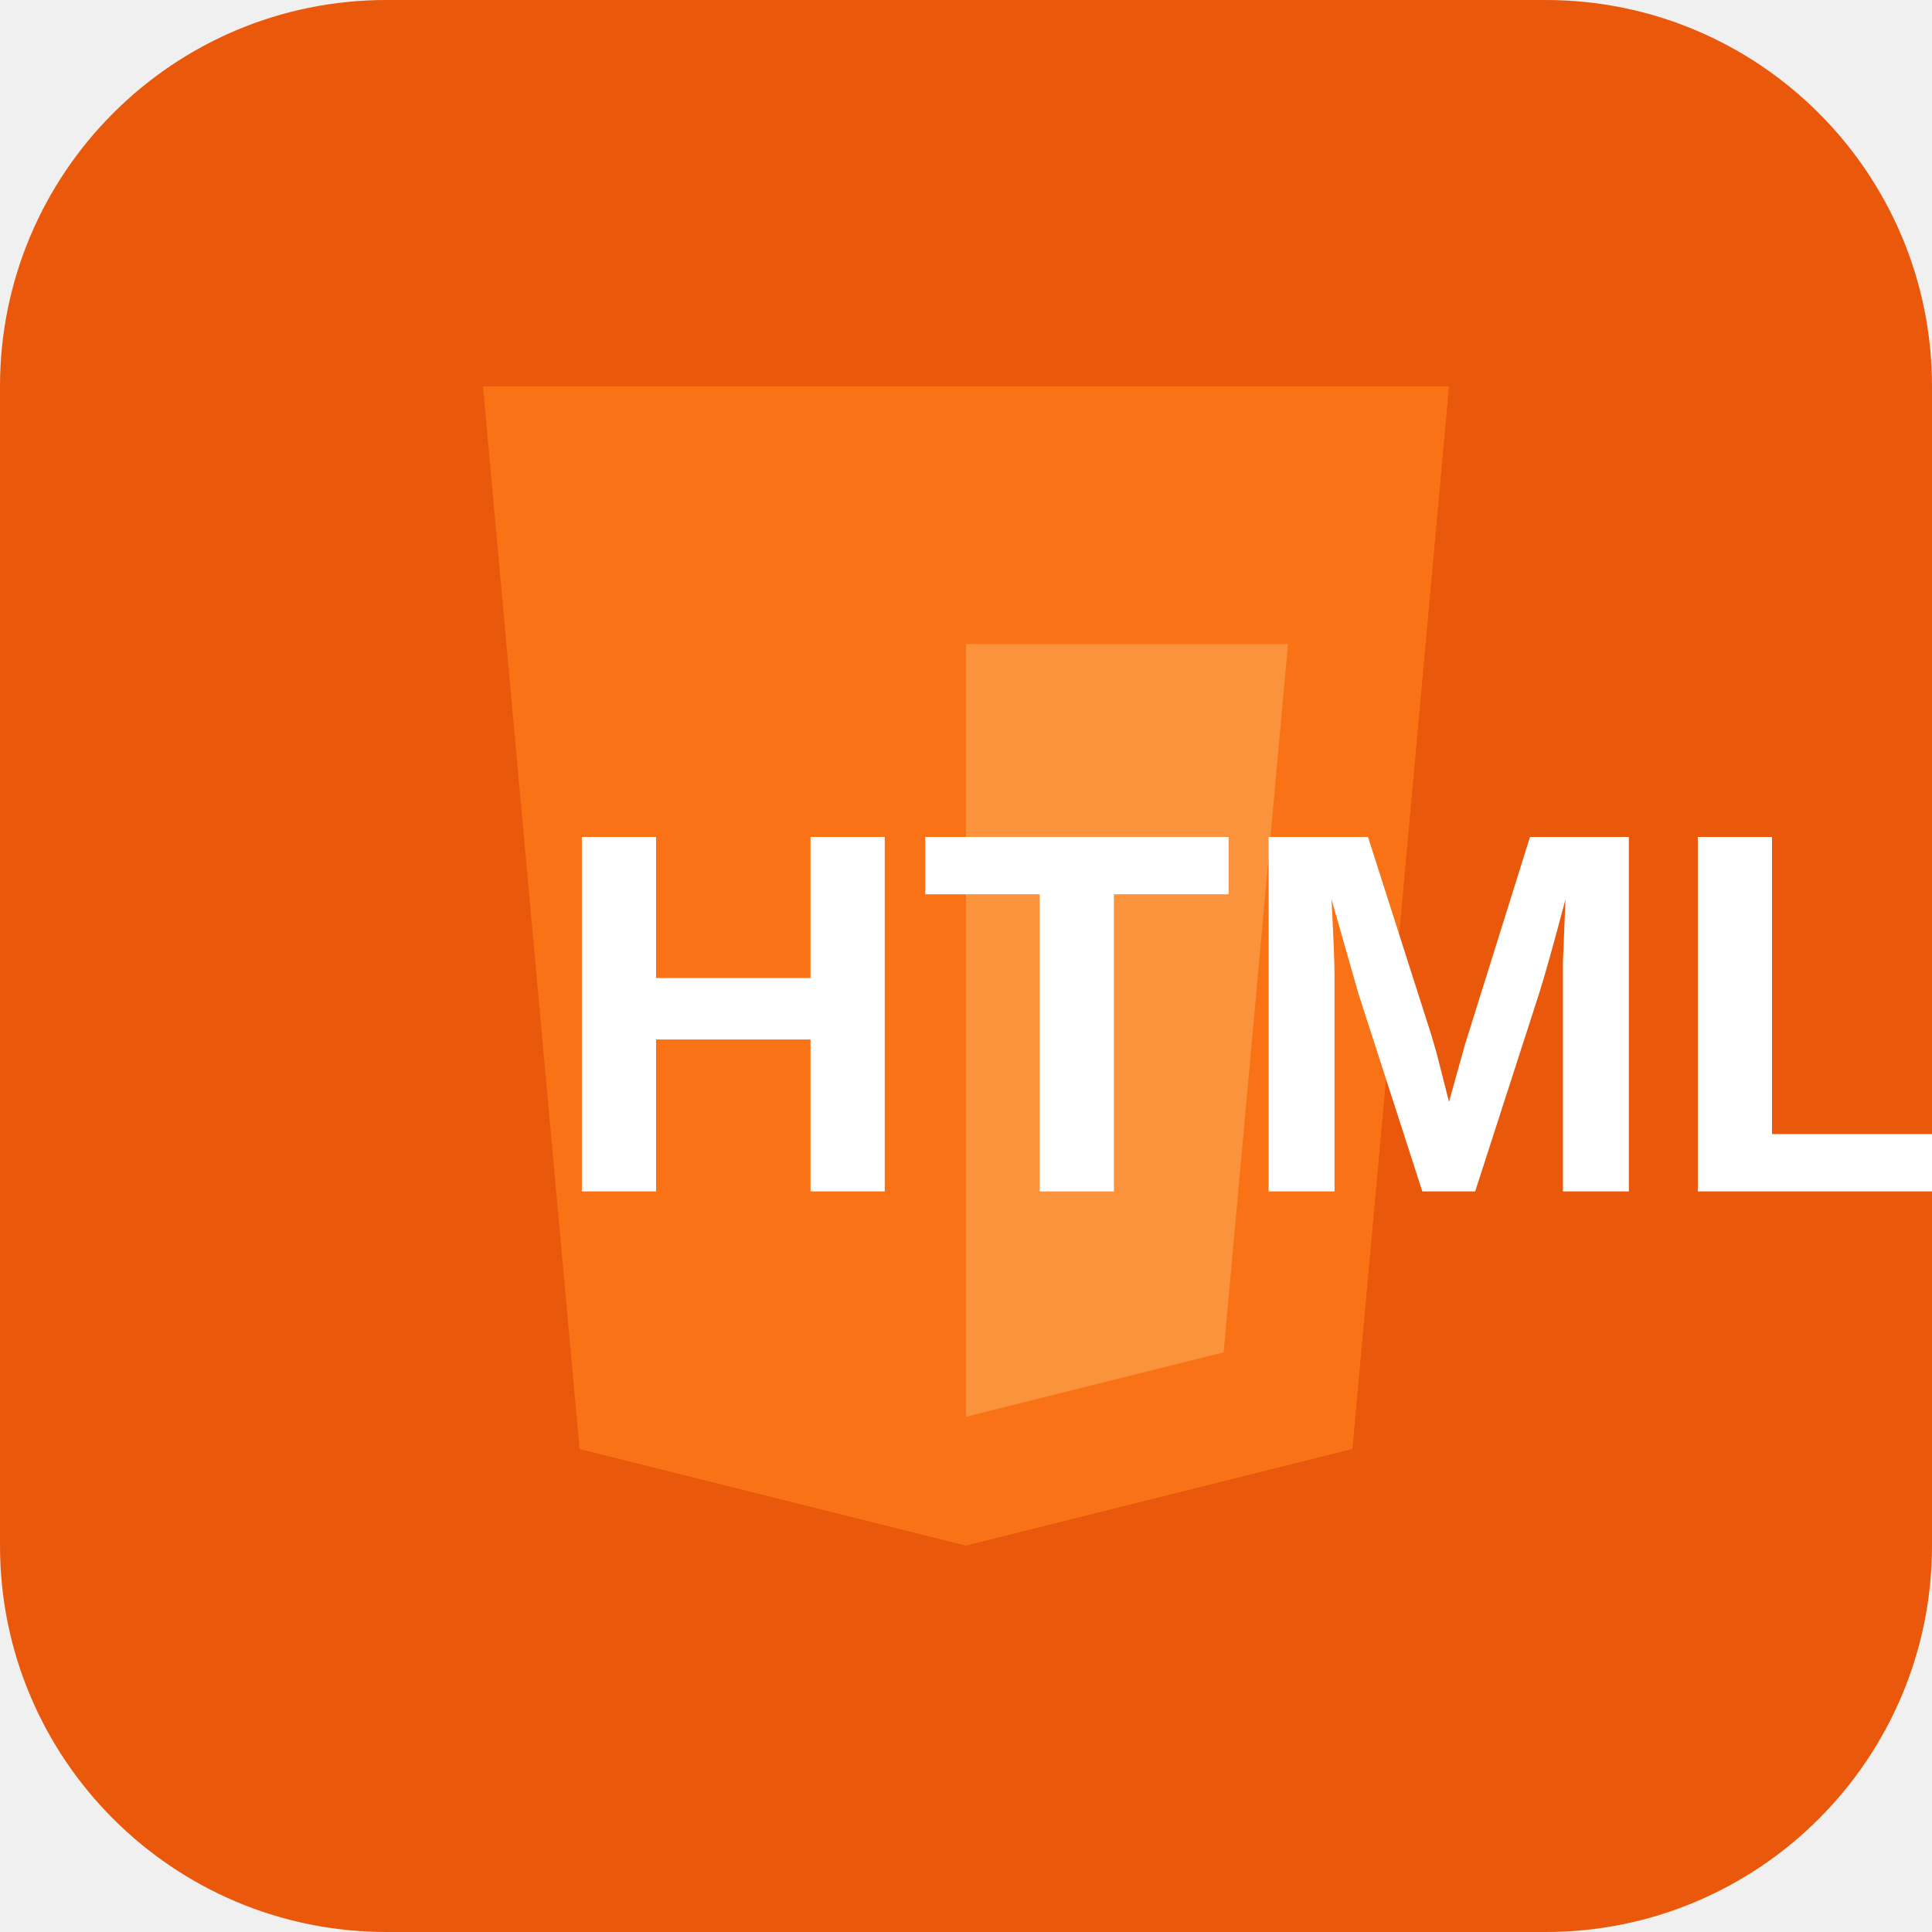
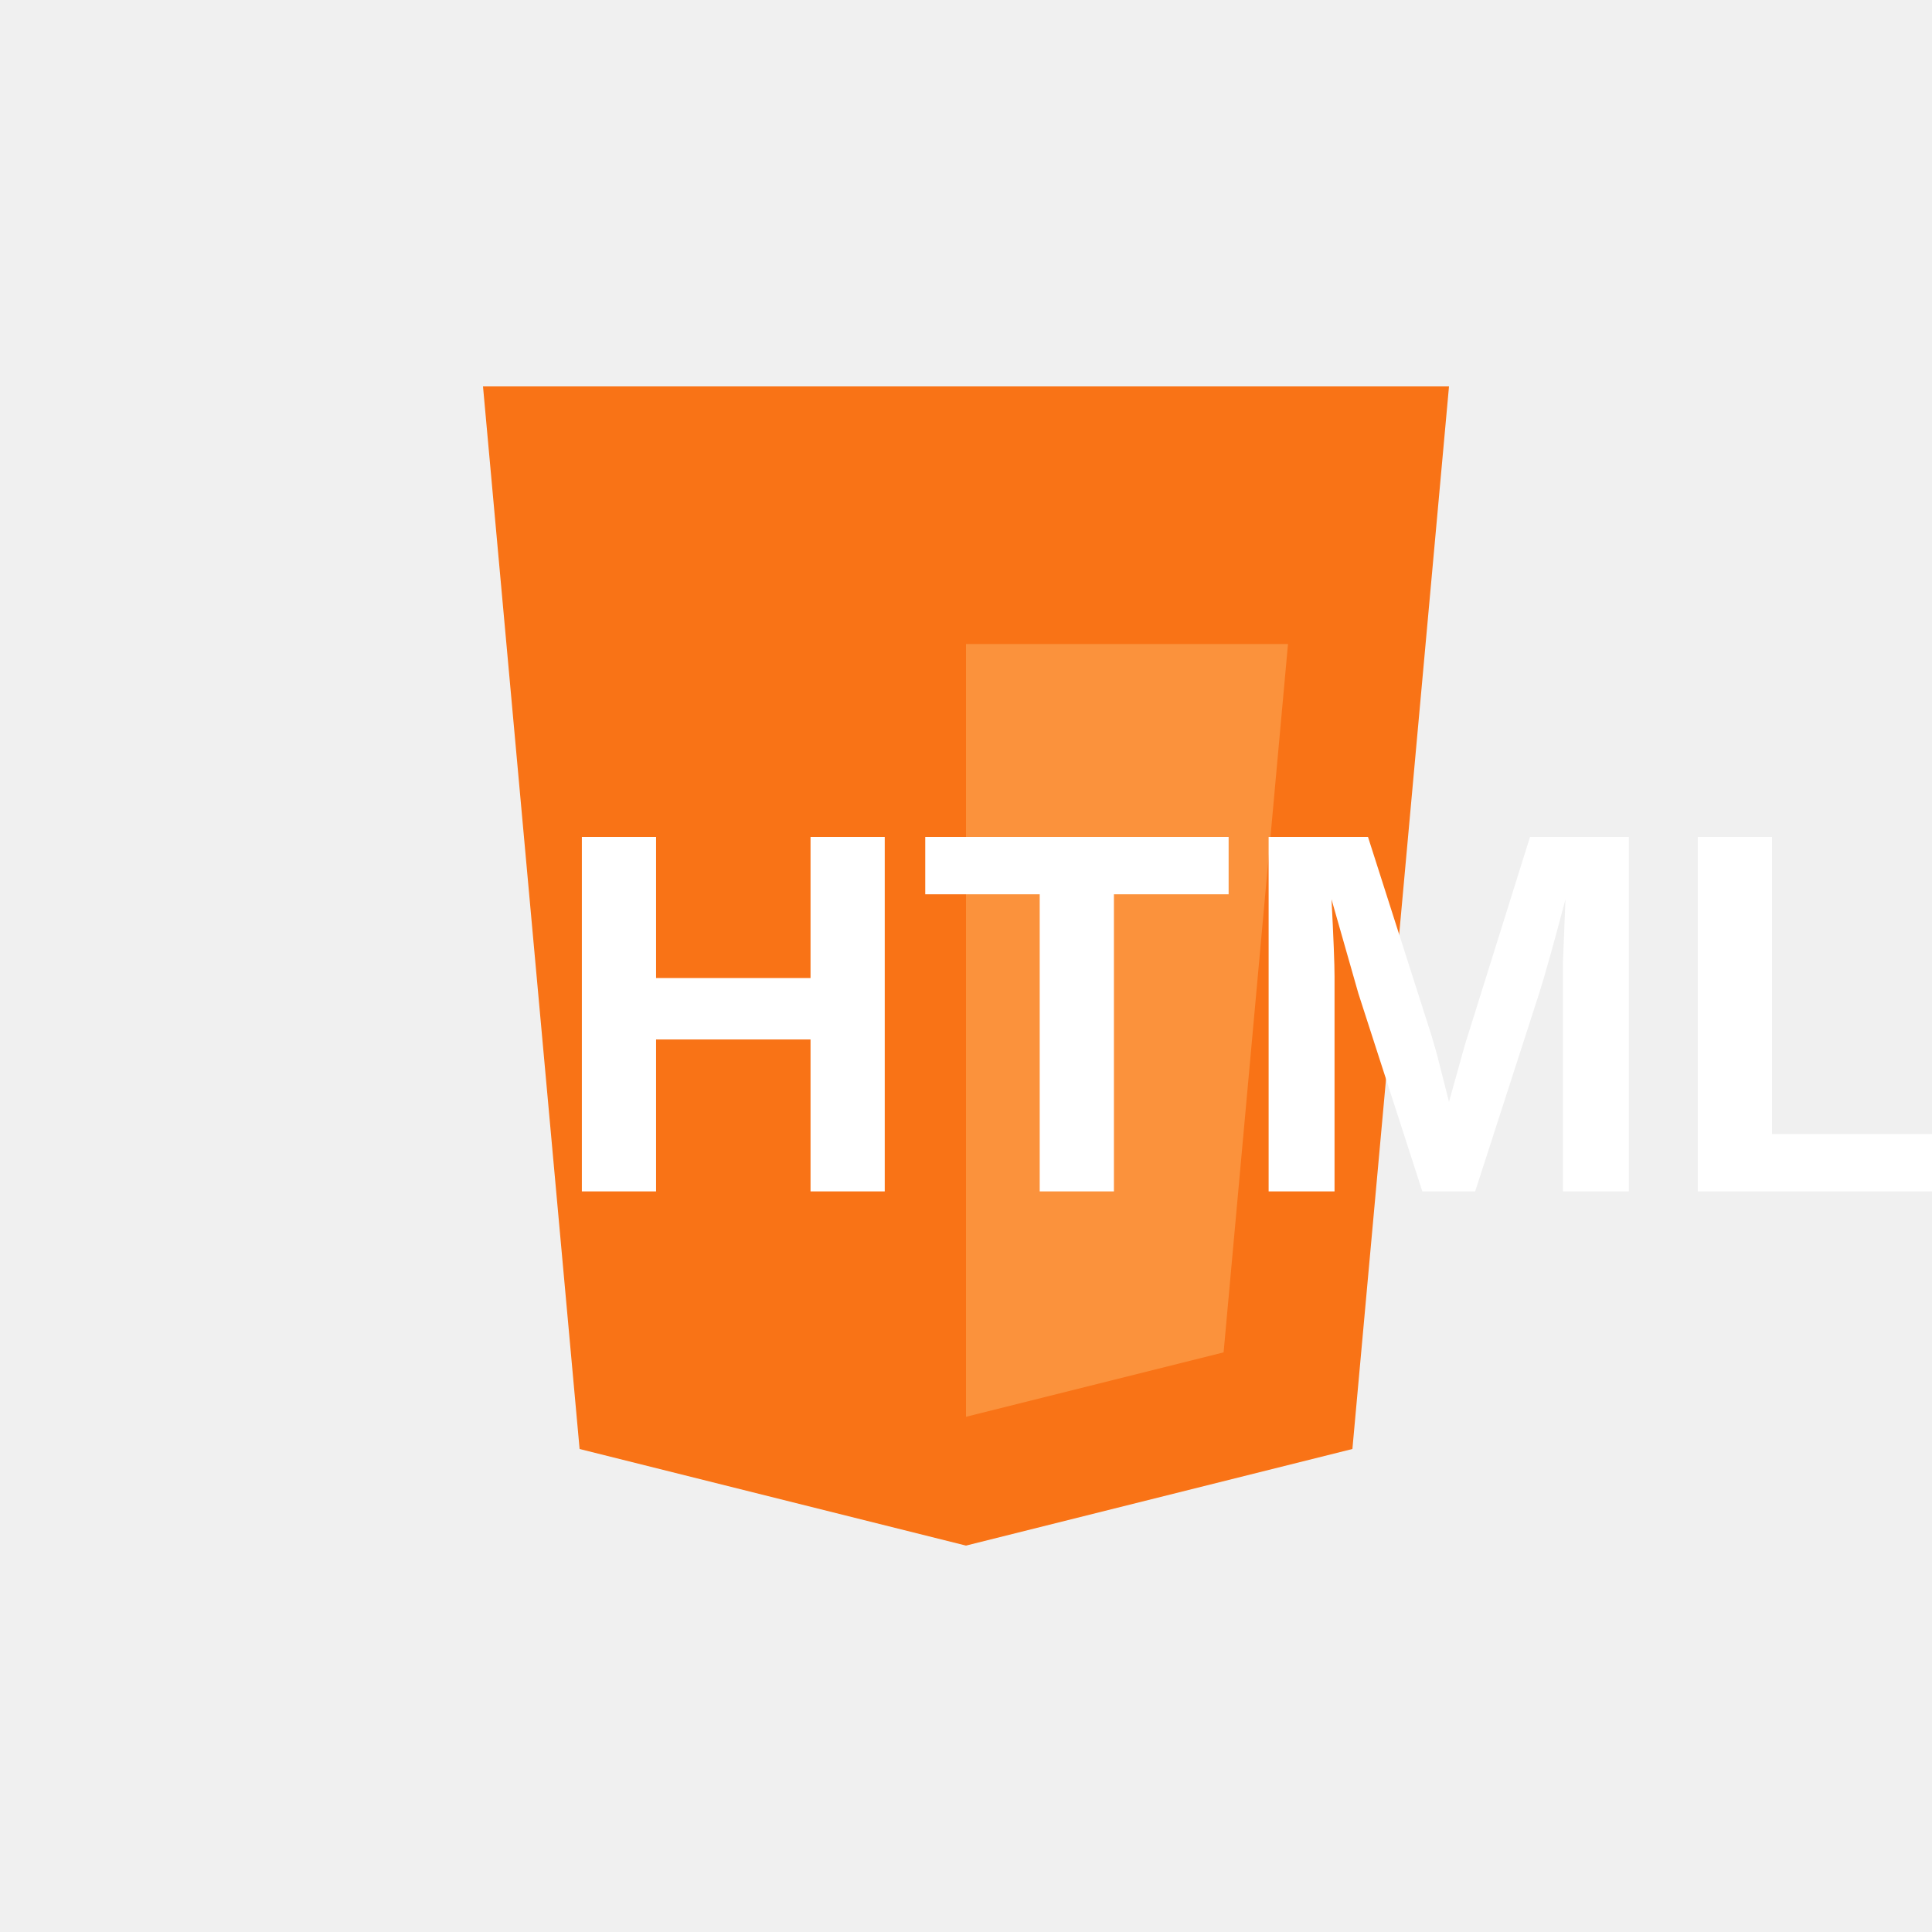
<svg xmlns="http://www.w3.org/2000/svg" viewBox="0 0 120 120">
-   <rect width="120" height="120" rx="24" fill="#ea580c" />
  <path d="M30 24h60l-6 66-24 6-24-6-6-66z" fill="#f97316" />
  <path d="M60 32v56l16-4 4-44H60z" fill="#fb923c" />
  <text x="34" y="74" font-size="32" font-family="Arial" font-weight="700" fill="#fff">HTML</text>
</svg>
